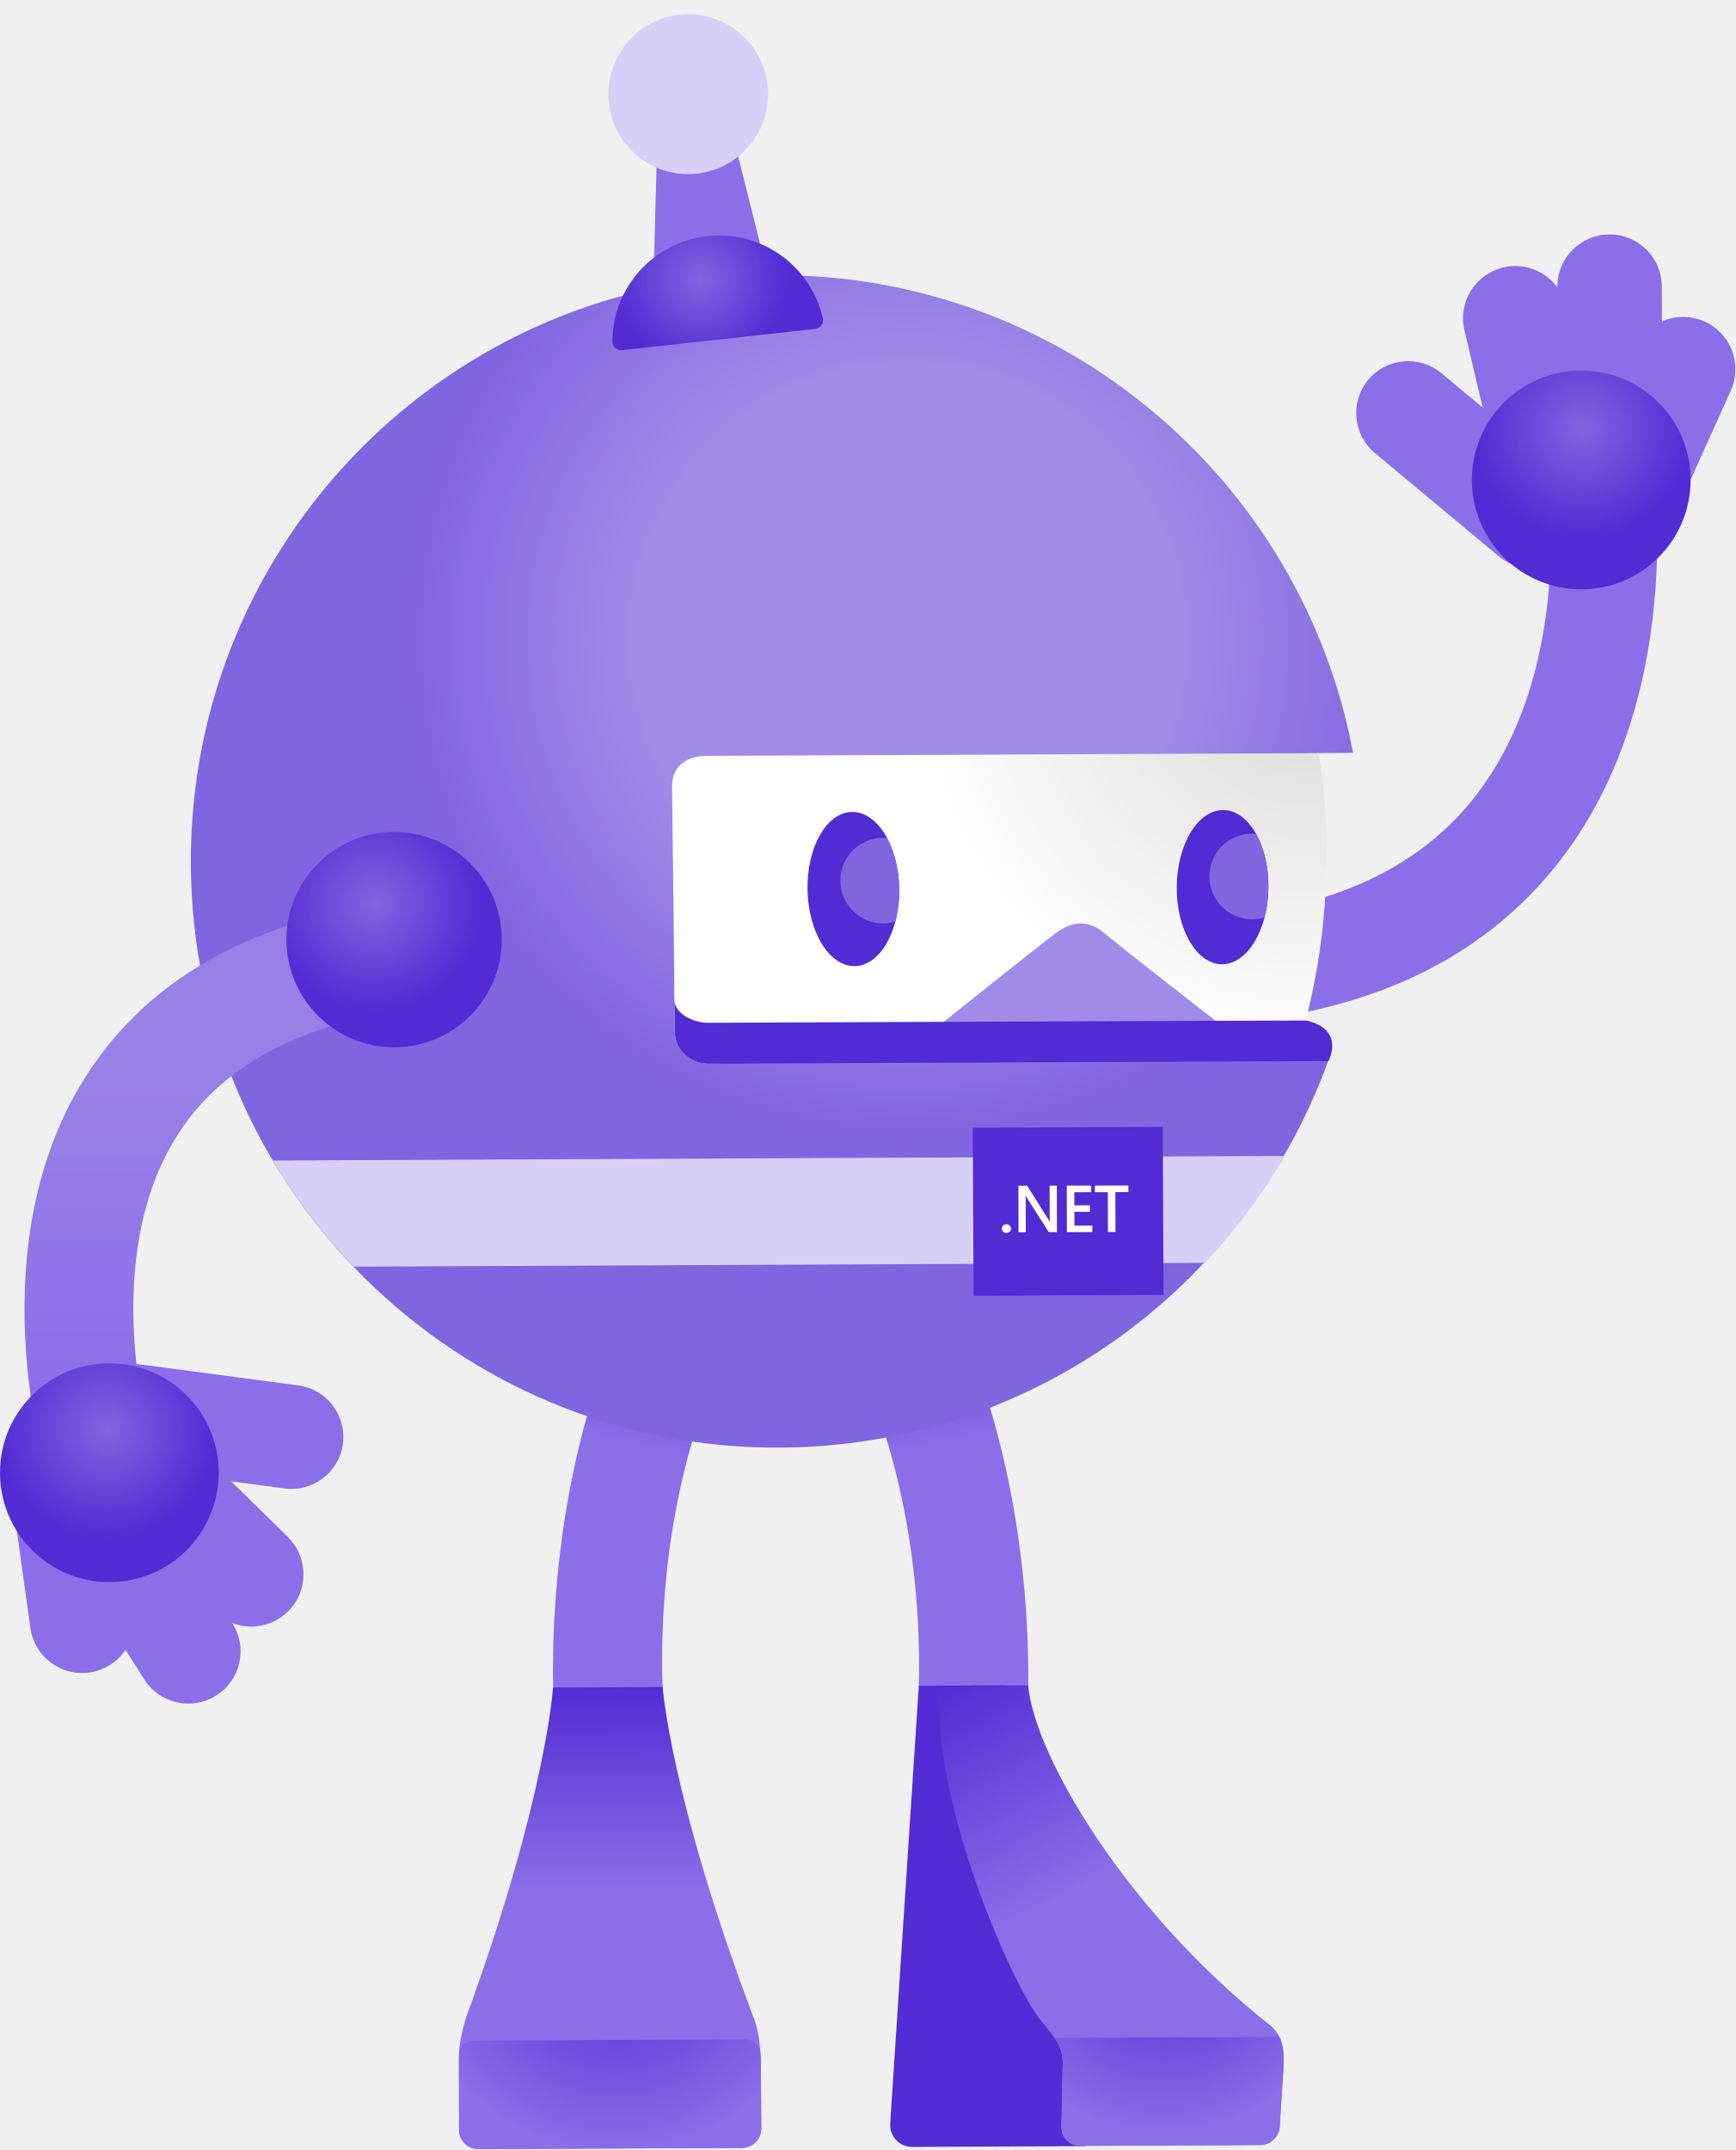
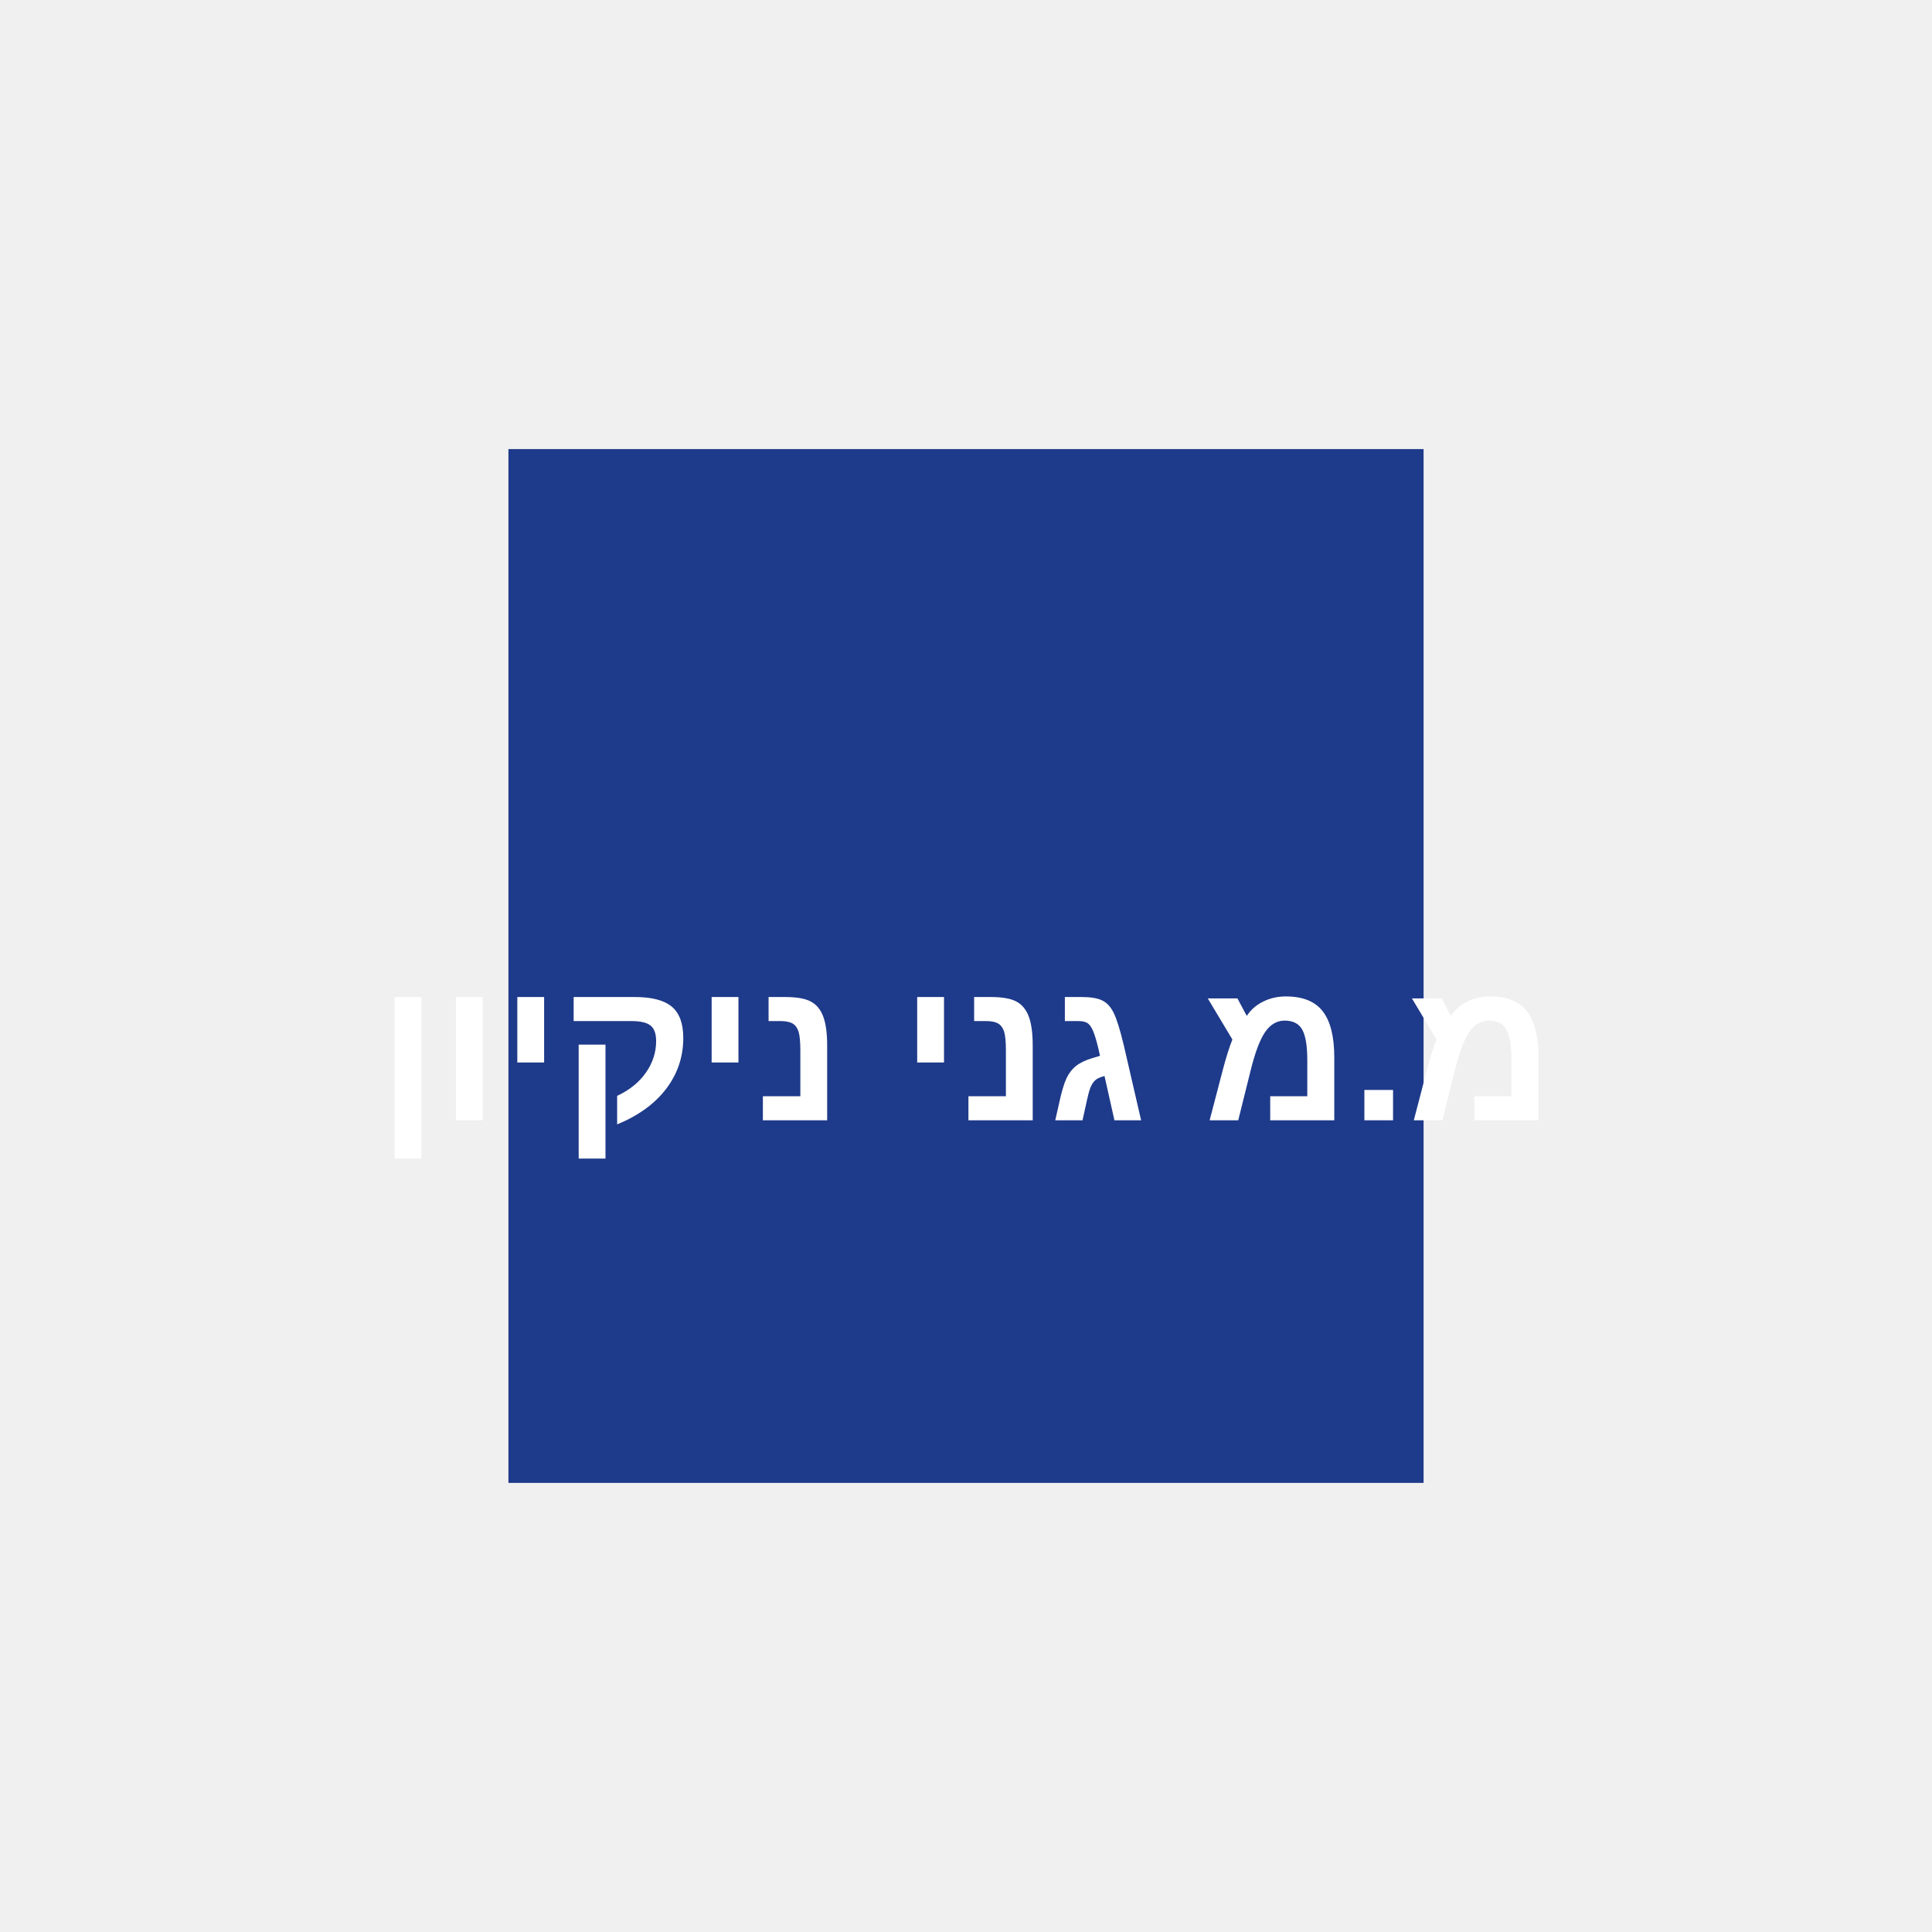
- <svg xmlns="http://www.w3.org/2000/svg" width="419" height="519" viewBox="0 0 419 519" fill="none">
-   <path d="M284.432 247.568L284.004 221.881C316.359 221.335 340.356 211.735 355.308 193.336C382.408 159.996 372.893 108.183 372.786 107.659L398.013 102.831C398.505 105.432 409.797 167.017 375.237 209.53C355.276 234.093 324.719 246.894 284.432 247.568Z" fill="#8A6FE8" />
-   <path d="M331.954 109.36L361.826 134.245C367.145 138.676 375.055 137.959 379.497 132.639C383.928 127.32 383.211 119.41 377.891 114.969L348.019 90.084C342.7 85.653 334.79 86.37 330.348 91.69C325.917 97.02 326.634 104.929 331.954 109.36Z" fill="#8A6FE8" />
-   <path d="M407.175 118.062L417.92 94.226C420.735 87.858 417.856 80.409 411.488 77.583C405.12 74.768 397.67 77.647 394.845 84.016L383.831 108.461L407.175 118.062Z" fill="#8A6FE8" />
-   <path d="M401.363 105.175L401.234 69.117C401.181 62.149 395.498 56.541 388.53 56.594C381.562 56.648 375.954 62.331 376.007 69.299L376.018 96.11L401.363 105.175Z" fill="#8A6FE8" />
-   <path d="M386.453 109.071L378.137 73.955C376.543 67.169 369.757 62.963 362.971 64.558C356.185 66.152 351.979 72.938 353.574 79.724L362.04 115.482L386.453 109.071Z" fill="#8A6FE8" />
-   <path d="M381.776 142.261C396.359 142.261 408.181 130.44 408.181 115.857C408.181 101.274 396.359 89.453 381.776 89.453C367.194 89.453 355.372 101.274 355.372 115.857C355.372 130.44 367.194 142.261 381.776 142.261Z" fill="url(#paint0_radial)" />
-   <path d="M248.267 406.979C248.513 384.727 245.345 339.561 222.376 301.736L199.922 315.372C220.76 349.675 222.323 389.715 221.841 407.182C221.798 408.627 235.263 409.933 248.267 406.979Z" fill="url(#paint1_linear)" />
-   <path d="M221.841 406.936L242.637 406.84L262.052 518.065L220.311 518.258C217.132 518.269 214.724 515.711 214.938 512.532L221.841 406.936Z" fill="#522CD5" />
-   <path d="M306.566 488.814C310.173 491.661 310.109 495.782 309.831 500.127L308.964 513.452C308.803 515.839 306.727 517.798 304.34 517.809L260.832 518.012C258.125 518.023 256.08 515.839 256.262 513.142L256.551 499.335C256.883 494.315 255.192 492.474 251.307 487.744C244.649 479.663 224.967 435.62 226.84 406.925L248.256 406.829C249.691 423.858 272.167 461.682 306.566 488.814Z" fill="url(#paint2_linear)" />
-   <path d="M309.82 500.127C310.023 497.088 310.077 494.176 308.889 491.715L254.635 491.961C256.134 494.166 256.765 496.092 256.562 499.314L256.273 513.121C256.091 515.828 258.146 518.012 260.843 517.99L304.34 517.798C306.727 517.787 308.803 515.828 308.964 513.442L309.82 500.127Z" fill="url(#paint3_radial)" />
-   <path d="M133.552 407.471C133.103 385.22 135.864 340.021 158.49 301.993L181.073 315.425C160.545 349.921 159.346 389.972 159.989 407.428C160.042 408.884 146.578 410.318 133.552 407.471Z" fill="url(#paint4_linear)" />
-   <path d="M110.798 497.152C110.765 494.187 111.204 491.575 112.457 487.23C131.882 434.132 133.52 407.364 133.52 407.364L159.999 407.246C159.999 407.246 161.819 433.512 181.716 486.427C183.289 490.195 183.471 493.641 183.674 496.831L183.792 513.816C183.803 516.374 181.716 518.483 179.158 518.494L177.873 518.504L116.781 518.782L115.496 518.793C112.927 518.804 110.83 516.728 110.819 514.159L110.798 497.152Z" fill="url(#paint5_linear)" />
-   <path d="M110.798 497.152C110.798 496.67 110.808 496.199 110.83 495.739C110.969 494.262 111.643 492.603 114.875 492.582L180.207 492.282C182.561 492.367 183.343 494.176 183.589 495.311C183.621 495.814 183.664 496.328 183.696 496.82L183.813 513.806C183.824 515.411 183.011 516.824 181.769 517.669C181.031 518.172 180.132 518.472 179.179 518.483L177.895 518.494L116.802 518.772L115.528 518.782C114.244 518.793 113.077 518.269 112.232 517.434C111.386 516.599 110.862 515.432 110.851 514.148L110.798 497.152Z" fill="url(#paint6_radial)" />
-   <path d="M314.979 246.348C324.162 210.407 318.008 181.777 318.008 181.777L326.452 181.734L326.656 181.574C314.262 115.75 256.326 66.099 186.949 66.42C108.796 66.773 45.723 130.424 46.077 208.577C46.43 286.731 110.08 349.803 188.234 349.45C249.905 349.172 302.178 309.474 321.304 254.343C321.872 251.999 321.797 247.804 314.979 246.348Z" fill="url(#paint7_radial)" />
-   <path d="M310.237 279.035L65.877 280.148C71.4 289.428 77.95 298.012 85.367 305.761L290.972 304.829C298.336 297.005 304.8 288.368 310.237 279.035Z" fill="#D8CFF7" />
-   <path d="M235.062 312.794L280.924 312.585L280.74 272.021L234.877 272.23L235.062 312.794Z" fill="#512BD4" />
-   <path d="M243.001 297.626C242.691 297.626 242.434 297.53 242.22 297.327C242.006 297.123 241.899 296.866 241.899 296.588C241.899 296.299 242.006 296.042 242.22 295.839C242.434 295.625 242.691 295.528 243.001 295.528C243.312 295.528 243.568 295.635 243.782 295.839C243.996 296.042 244.114 296.299 244.114 296.588C244.114 296.877 244.007 297.123 243.793 297.327C243.568 297.519 243.312 297.626 243.001 297.626Z" fill="white" />
-   <path d="M255.192 297.434H253.212L247.967 289.203C247.839 289 247.721 288.775 247.636 288.55H247.593C247.636 288.786 247.657 289.299 247.657 290.091L247.668 297.444H245.912L245.891 286.228H247.999L253.062 294.265C253.276 294.597 253.415 294.833 253.479 294.95H253.511C253.458 294.651 253.437 294.148 253.437 293.441L253.426 286.217H255.17L255.192 297.434Z" fill="white" />
-   <path d="M263.733 297.412L257.589 297.423L257.568 286.206L263.465 286.195V287.779L259.387 287.79L259.398 290.969L263.155 290.958V292.532L259.398 292.542L259.409 295.86L263.733 295.85V297.412Z" fill="white" />
-   <path d="M272.445 287.758L269.298 287.769L269.32 297.401H267.5L267.479 287.769L264.343 287.779V286.195L272.434 286.174L272.445 287.758Z" fill="white" />
-   <path d="M315.279 246.337C324.355 210.836 318.457 182.483 318.308 181.798L171.484 182.462C171.484 182.462 162.226 181.563 162.268 190.018C162.311 198.463 162.761 222.341 162.878 248.746C162.9 254.172 167.363 256.773 170.863 256.751C170.874 256.751 311.618 252.213 315.279 246.337Z" fill="url(#paint8_radial)" />
-   <path d="M227.685 246.798C227.685 246.798 250.183 228.827 254.571 225.499C258.959 222.17 262.812 221.977 266.869 225.445C270.925 228.913 293.616 246.498 293.616 246.498L227.685 246.798Z" fill="#A08BE8" />
-   <path d="M320.748 256.141C320.748 256.141 324.943 248.414 315.279 246.348C315.289 246.305 170.927 246.894 170.927 246.894C167.566 246.905 163.232 244.925 162.846 241.671C162.857 244.004 162.878 246.369 162.889 248.756C162.91 253.68 166.582 256.27 169.878 256.698C170.21 256.73 170.542 256.773 170.874 256.773L180.742 256.73L320.748 256.141Z" fill="#512BD4" />
-   <path d="M206.4 233.214C212.511 233.095 217.302 224.667 217.102 214.39C216.901 204.112 211.785 195.878 205.674 195.997C199.563 196.116 194.772 204.544 194.973 214.821C195.173 225.099 200.289 233.333 206.4 233.214Z" fill="#512BD4" />
-   <path d="M306.249 214.267C306.356 203.989 301.488 195.605 295.377 195.541C289.266 195.478 284.225 203.758 284.118 214.037C284.011 224.315 288.878 232.699 294.99 232.763C301.101 232.826 306.142 224.545 306.249 214.267Z" fill="#512BD4" />
-   <path d="M205.905 205.291C208.152 203.022 211.192 202.016 214.157 202.262C215.912 205.495 217.014 209.733 217.111 214.389C217.164 217.3 216.811 220.04 216.158 222.513C212.669 223.519 208.752 222.662 205.979 219.922C201.912 215.909 201.88 209.348 205.905 205.291Z" fill="#8065E0" />
-   <path d="M294.996 204.285C297.255 202.016 300.294 200.999 303.259 201.256C305.164 204.628 306.309 209.209 306.256 214.239C306.224 216.808 305.892 219.259 305.303 221.485C301.793 222.523 297.843 221.678 295.061 218.916C291.004 214.892 290.972 208.342 294.996 204.285Z" fill="#8065E0" />
-   <path d="M11.634 357.017C10.917 354.716 -5.726 300.141 21.32 258.903C36.947 235.078 63.308 221.035 99.666 217.15L102.449 243.276C74.343 246.273 54.468 256.345 43.358 273.202C23.097 303.941 36.572 348.733 36.711 349.183L11.634 357.017Z" fill="url(#paint9_linear)" />
-   <path d="M95.15 252.802C109.502 252.802 121.137 241.167 121.137 226.815C121.137 212.463 109.502 200.828 95.15 200.828C80.798 200.828 69.163 212.463 69.163 226.815C69.163 241.167 80.798 252.802 95.15 252.802Z" fill="url(#paint10_radial)" />
-   <path d="M72.01 334.434L33.468 329.307C26.597 328.397 20.293 333.214 19.372 340.085C18.463 346.956 23.279 353.26 30.15 354.181L68.692 359.308C75.563 360.217 81.867 355.401 82.788 348.53C83.698 341.658 78.871 335.344 72.01 334.434Z" fill="#8A6FE8" />
-   <path d="M3.735 367.185L7.353 393.076C8.37 399.968 14.77 404.731 21.663 403.725C28.556 402.708 33.319 396.308 32.312 389.415L28.598 362.861L3.735 367.185Z" fill="#8A6FE8" />
-   <path d="M15.519 374.988L34.849 405.427C38.606 411.292 46.408 413.005 52.273 409.248C58.139 405.491 59.851 397.689 56.094 391.823L41.795 369.144L15.519 374.988Z" fill="#8A6FE8" />
-   <path d="M26.051 363.739L51.803 389.019C56.769 393.911 64.753 393.846 69.644 388.88C74.536 383.914 74.472 375.929 69.516 371.038L43.294 345.297L26.051 363.739Z" fill="#8A6FE8" />
-   <path d="M26.404 381.912C40.987 381.912 52.809 370.091 52.809 355.508C52.809 340.925 40.987 329.104 26.404 329.104C11.822 329.104 0 340.925 0 355.508C0 370.091 11.822 381.912 26.404 381.912Z" fill="url(#paint11_radial)" />
-   <path d="M184.73 63.631L157.819 66.589L158.561 38.541L177.888 36.418L184.73 63.631Z" fill="#8A6FE8" />
-   <path d="M170.018 41.647C180.455 39.521 187.193 29.336 185.067 18.899C182.941 8.461 172.757 1.723 162.319 3.849C151.882 5.975 145.144 16.16 147.27 26.598C149.396 37.035 159.58 43.773 170.018 41.647Z" fill="#D8CFF7" />
-   <path d="M196.885 79.385C198.102 79.246 198.948 78.091 198.684 76.9C195.851 64.282 183.923 55.538 170.773 56.993C157.622 58.437 147.886 69.573 147.865 82.499C147.863 83.723 148.949 84.66 150.168 84.532L196.885 79.385Z" fill="url(#paint12_radial)" />
-   <defs>
-     <radialGradient id="paint0_radial" cx="0" cy="0" r="1" gradientUnits="userSpaceOnUse" gradientTransform="translate(382.004 103.457) scale(26.4058)">
-       <stop stop-color="#8065E0" />
-       <stop offset="1" stop-color="#512BD4" />
-     </radialGradient>
-     <linearGradient id="paint1_linear" x1="214.439" y1="303.482" x2="236.702" y2="409.505" gradientUnits="userSpaceOnUse">
-       <stop stop-color="#522CD5" />
-       <stop offset="0.44" stop-color="#8A6FE8" />
-     </linearGradient>
-     <linearGradient id="paint2_linear" x1="231.673" y1="404.144" x2="297.805" y2="522.048" gradientUnits="userSpaceOnUse">
-       <stop stop-color="#522CD5" />
-       <stop offset="0.44" stop-color="#8A6FE8" />
-     </linearGradient>
-     <radialGradient id="paint3_radial" cx="0" cy="0" r="1" gradientUnits="userSpaceOnUse" gradientTransform="translate(280.957 469.555) rotate(-0.260742) scale(45.8326)">
-       <stop offset="0.034" stop-color="#522CD5" />
-       <stop offset="0.996" stop-color="#8A6FE8" />
-     </radialGradient>
-     <linearGradient id="paint4_linear" x1="166.061" y1="303.491" x2="144.763" y2="409.709" gradientUnits="userSpaceOnUse">
-       <stop stop-color="#522CD5" />
-       <stop offset="0.44" stop-color="#8A6FE8" />
-     </linearGradient>
-     <linearGradient id="paint5_linear" x1="146.739" y1="407.302" x2="147.246" y2="518.627" gradientUnits="userSpaceOnUse">
-       <stop stop-color="#522CD5" />
-       <stop offset="0.44" stop-color="#8A6FE8" />
-     </linearGradient>
-     <radialGradient id="paint6_radial" cx="0" cy="0" r="1" gradientUnits="userSpaceOnUse" gradientTransform="translate(148.63 470.023) rotate(179.739) scale(50.2476)">
-       <stop offset="0.034" stop-color="#522CD5" />
-       <stop offset="0.996" stop-color="#8A6FE8" />
-     </radialGradient>
-     <radialGradient id="paint7_radial" cx="0" cy="0" r="1" gradientUnits="userSpaceOnUse" gradientTransform="translate(219.219 153.929) rotate(179.739) scale(140.935)">
-       <stop offset="0.474" stop-color="#A08BE8" />
-       <stop offset="0.862" stop-color="#8065E0" />
-     </radialGradient>
-     <radialGradient id="paint8_radial" cx="0" cy="0" r="1" gradientUnits="userSpaceOnUse" gradientTransform="translate(314.861 158.738) rotate(179.739) scale(146.053)">
-       <stop offset="0.093" stop-color="#E1DFDD" />
-       <stop offset="0.657" stop-color="white" />
-     </radialGradient>
-     <linearGradient id="paint9_linear" x1="54.185" y1="217.159" x2="54.185" y2="357.022" gradientUnits="userSpaceOnUse">
-       <stop offset="0.334" stop-color="#9780E6" />
-       <stop offset="0.849" stop-color="#8A6FE8" />
-     </linearGradient>
-     <radialGradient id="paint10_radial" cx="0" cy="0" r="1" gradientUnits="userSpaceOnUse" gradientTransform="translate(90.3494 218.071) rotate(-0.260742) scale(25.9924)">
-       <stop stop-color="#8065E0" />
-       <stop offset="1" stop-color="#512BD4" />
-     </radialGradient>
-     <radialGradient id="paint11_radial" cx="0" cy="0" r="1" gradientUnits="userSpaceOnUse" gradientTransform="translate(25.805 345.043) scale(26.4106)">
-       <stop stop-color="#8065E0" />
-       <stop offset="1" stop-color="#512BD4" />
-     </radialGradient>
-     <radialGradient id="paint12_radial" cx="0" cy="0" r="1" gradientUnits="userSpaceOnUse" gradientTransform="translate(169.113 67.3662) rotate(-32.2025) scale(21.0773)">
-       <stop stop-color="#8065E0" />
-       <stop offset="1" stop-color="#512BD4" />
-     </radialGradient>
-   </defs>
+ <svg xmlns="http://www.w3.org/2000/svg" width="456" height="456" viewBox="0 0 456 456">
+   <rect width="456" height="456" fill="none" />
+   <path d="M120 350 L336 350 L336 106 L120 106 Z" fill="#1E3A8A" rx="20" ry="20" />
+   <text x="50%" y="55%" dominant-baseline="middle" text-anchor="middle" font-family="Arial" font-size="48" fill="white" font-weight="bold">
+ 		מ.מ גני ניקיון
+ 	</text>
</svg>
